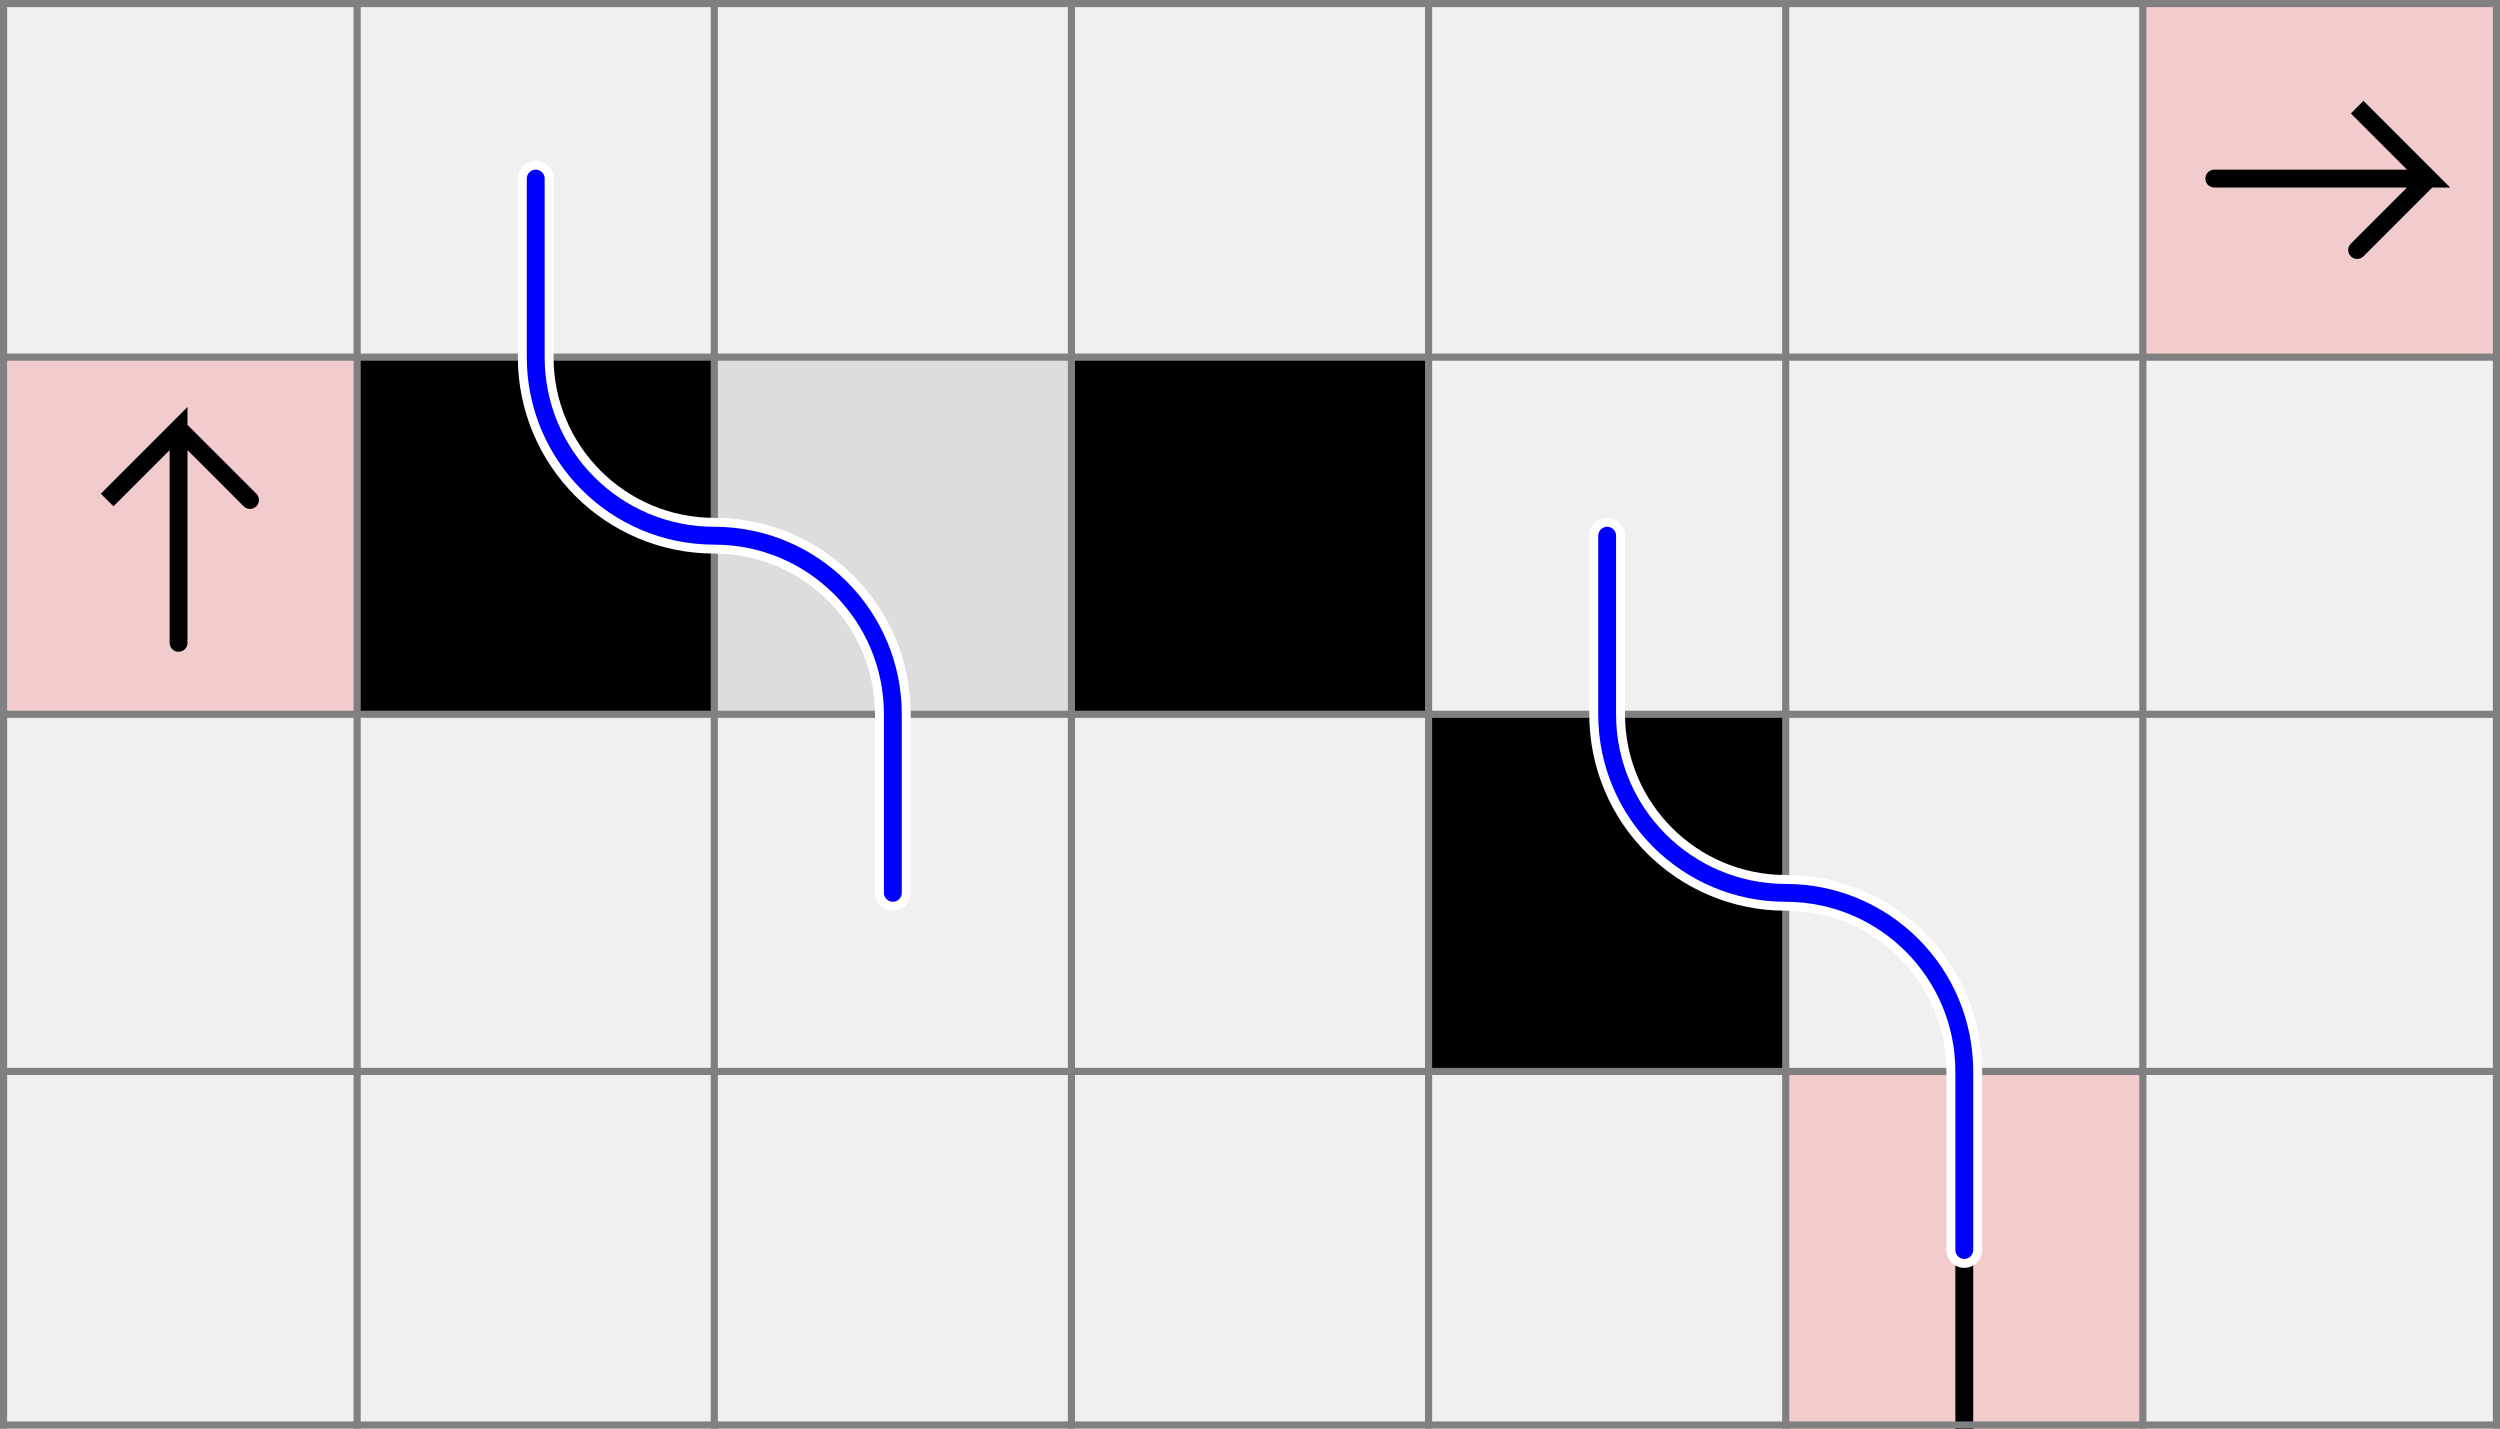
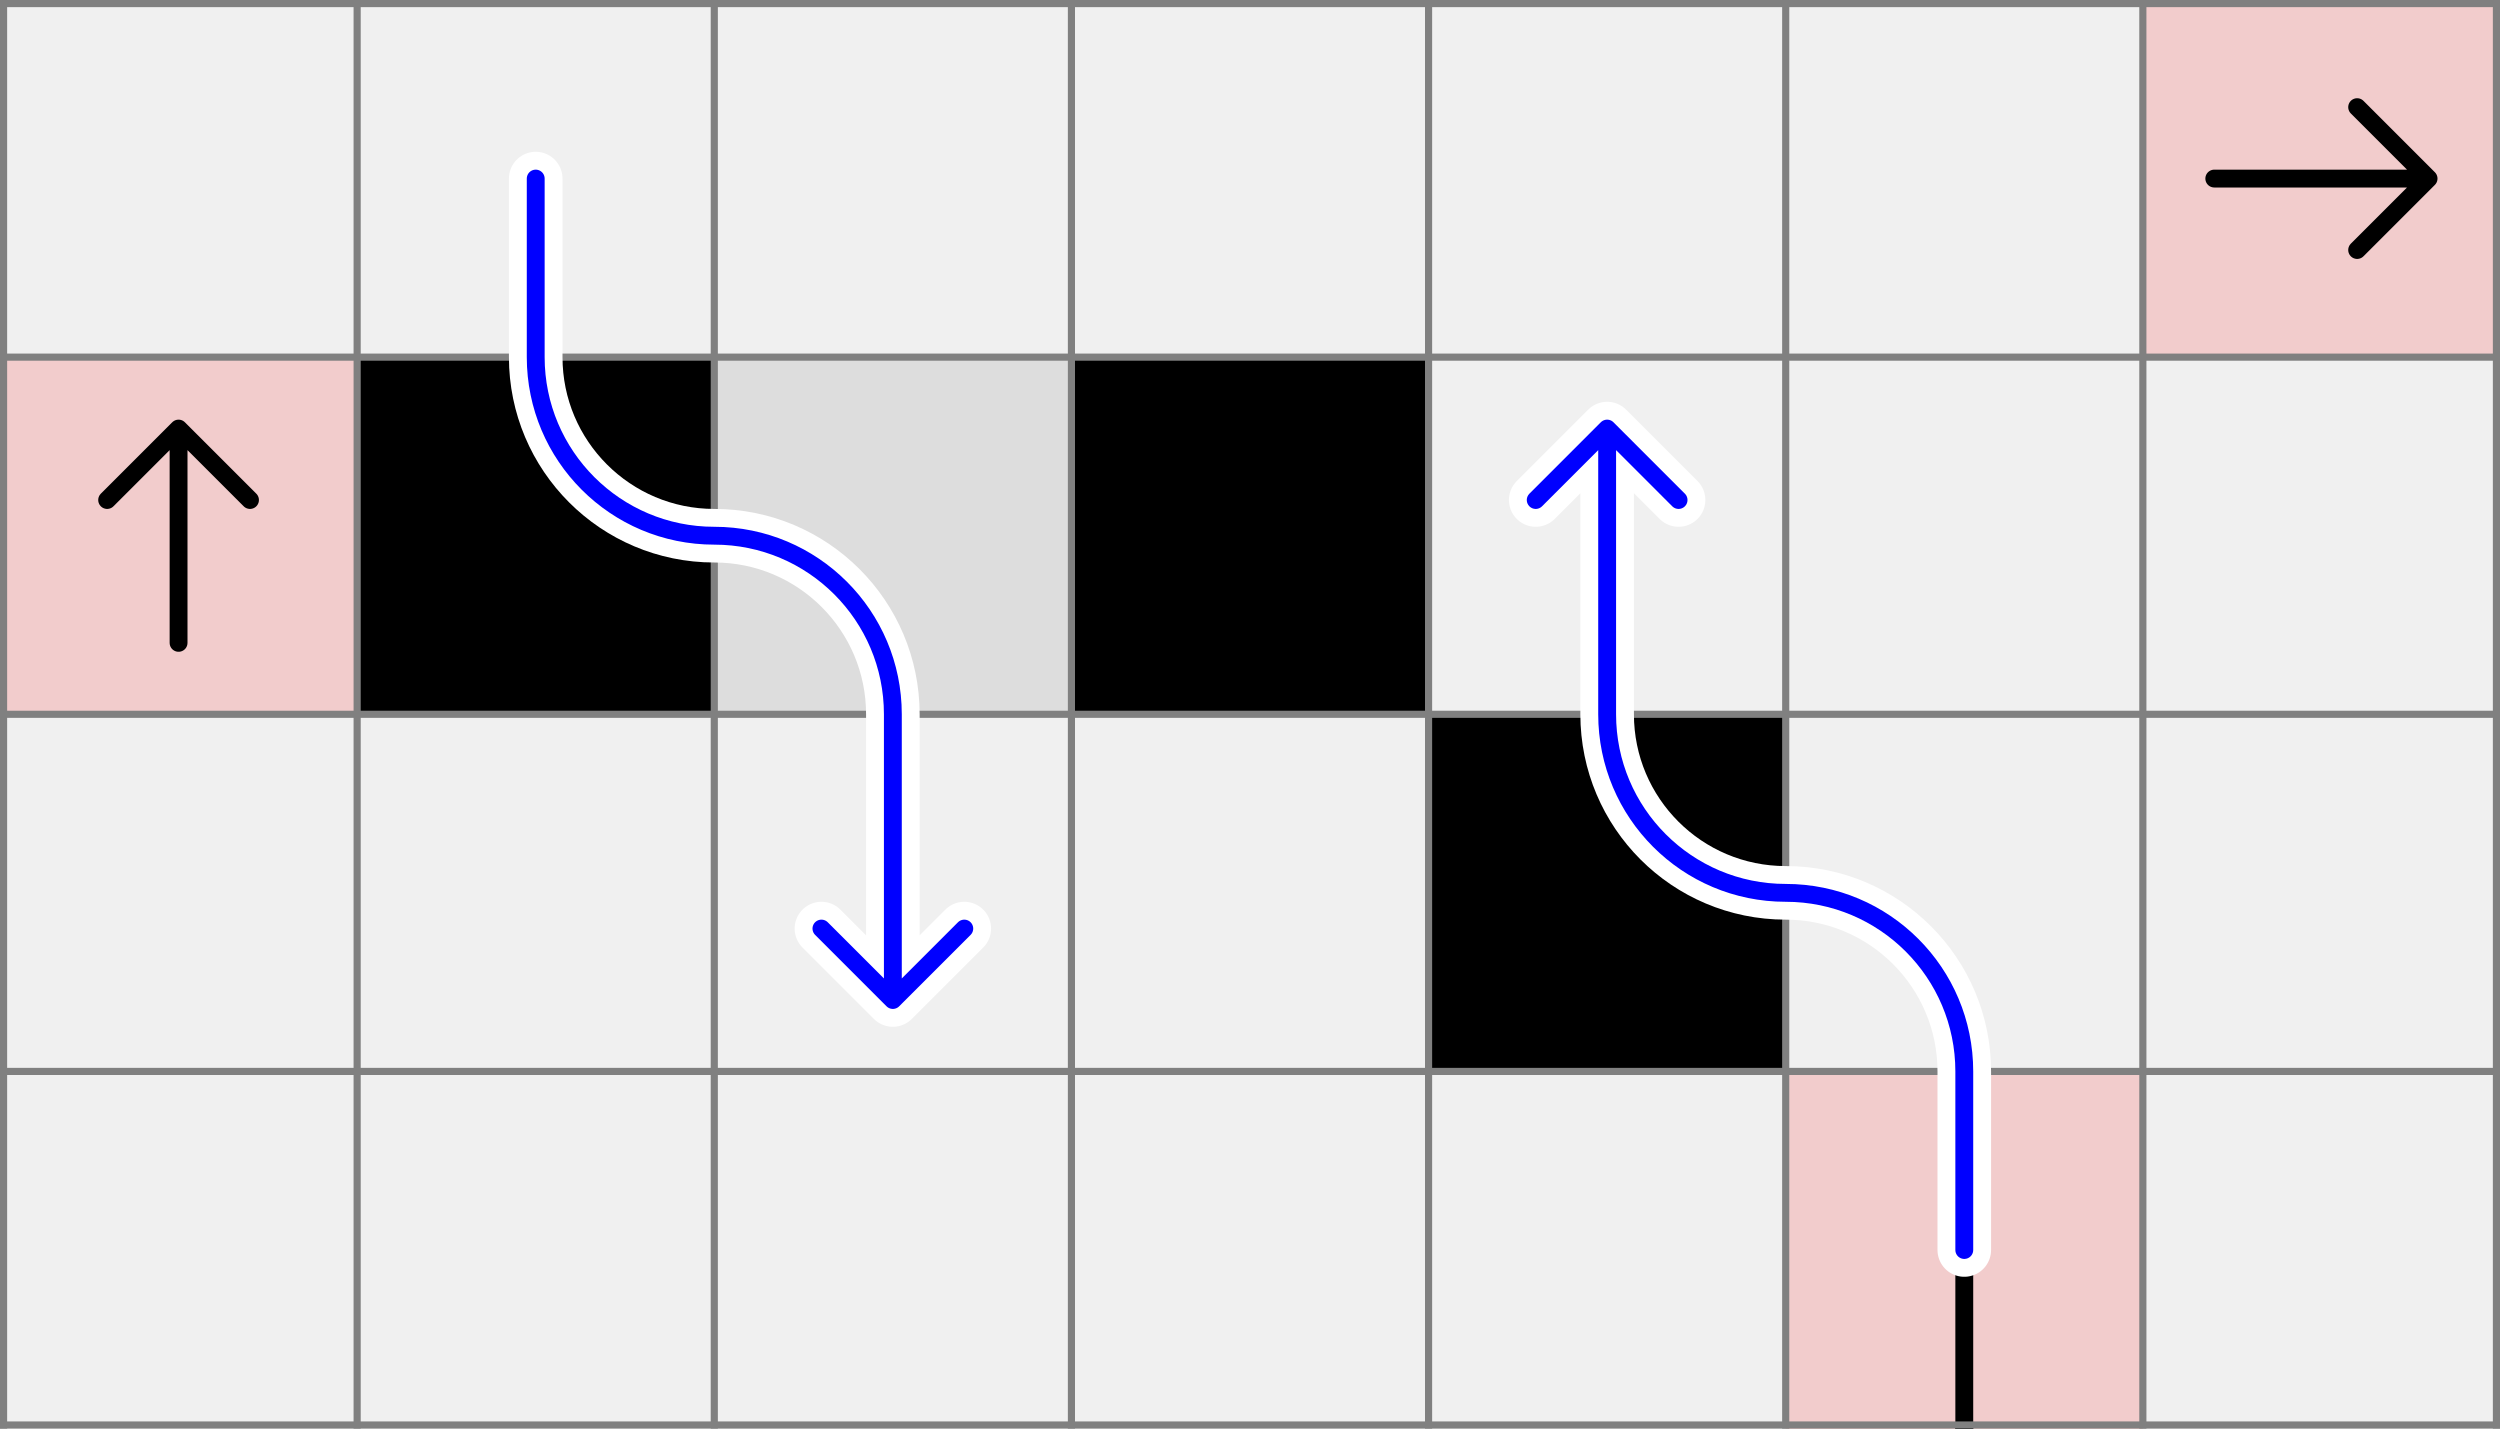
<svg xmlns="http://www.w3.org/2000/svg" viewBox="0 0 7 4">
  <style>
		svg { background-color: white; }
	</style>
  <path d="M 5 3 h 1 v 1 h -1 z" fill="#ff0000" fill-opacity="0.15" />
  <path d="M 5.5 4 v -0.5" fill="white" fill-opacity="0" stroke="black" stroke-width="0.05" stroke-linecap="round" />
  <path d="M 5 4 h 1 v 1 h -1 z" fill="#ff0000" fill-opacity="0.15" />
  <path d="M 5.5 4 v 0.5" fill="white" fill-opacity="0" stroke="black" stroke-width="0.05" stroke-linecap="round" />
-   <path d="M 6 0 h 1 v 1 h -1 z" fill="#ff0000" fill-opacity="0.15" />
-   <path d="M 6.2 0.5 h 0.6 l -0.2 -0.2 l 0.2 0.2 l -0.2 0.2" fill="white" fill-opacity="0" stroke="black" stroke-width="0.05" stroke-linecap="round" />
  <path d="M 4 2 h 1 v 1 h -1 z" fill="#000000" fill-opacity="1" />
  <path d="M 3 1 h 1 v 1 h -1 z" fill="#000000" fill-opacity="1" />
  <path d="M 2 1 h 1 v 1 h -1 z" fill="#dddddd" fill-opacity="1" />
  <path d="M 1 1 h 1 v 1 h -1 z" fill="#000000" fill-opacity="1" />
  <path d="M 0 1 h 1 v 1 h -1 z" fill="#ff0000" fill-opacity="0.15" />
-   <path d="M 0.5 1.8 v -0.6 l -0.2 0.2 l 0.2 -0.2 l 0.2 0.2" fill="white" fill-opacity="0" stroke="black" stroke-width="0.05" stroke-linecap="round" />
+   <path d="M 0.5 1.8 v -0.6 m -0.2 0.2 l 0.2 -0.2 m 0 0 l 0.2 0.2" fill="white" fill-opacity="0" stroke="black" stroke-width="0.05" stroke-linecap="round" />
+   <path d="M 6 0 h 1 v 1 h -1 z" fill="#ff0000" fill-opacity="0.15" />
+   <path d="M 6.2 0.5 h 0.6 m -0.2 -0.2 l 0.2 0.2 m 0 0 l -0.2 0.2" fill="white" fill-opacity="0" stroke="black" stroke-width="0.05" stroke-linecap="round" />
  <path fill="transparent" stroke="gray" stroke-width="0.02" d="M 0.01 0 v 4" />
  <path fill="transparent" stroke="gray" stroke-width="0.02" d="M 1 0 v 4" />
  <path fill="transparent" stroke="gray" stroke-width="0.02" d="M 2 0 v 4" />
  <path fill="transparent" stroke="gray" stroke-width="0.02" d="M 3 0 v 4" />
  <path fill="transparent" stroke="gray" stroke-width="0.02" d="M 4 0 v 4" />
  <path fill="transparent" stroke="gray" stroke-width="0.02" d="M 5 0 v 4" />
  <path fill="transparent" stroke="gray" stroke-width="0.02" d="M 6 0 v 4" />
  <path fill="transparent" stroke="gray" stroke-width="0.02" d="M 6.99 0 v 4" />
  <path fill="transparent" stroke="gray" stroke-width="0.02" d="M 0 0.01 h 7" />
  <path fill="transparent" stroke="gray" stroke-width="0.02" d="M 0 1 h 7" />
  <path fill="transparent" stroke="gray" stroke-width="0.02" d="M 0 2 h 7" />
  <path fill="transparent" stroke="gray" stroke-width="0.02" d="M 0 3 h 7" />
  <path fill="transparent" stroke="gray" stroke-width="0.02" d="M 0 3.99 h 7" />
-   <path d="M 1.5 0.5 L 1.5 1 A 0.5 0.5 0 0 0 2 1.5 A 0.5 0.5 0 0 1 2.5 2 L 2.5 2.5 " fill="white" fill-opacity="0" stroke="white" stroke-width="0.1" stroke-linecap="round" />
-   <path d="M 1.5 0.5 L 1.5 1 A 0.5 0.5 0 0 0 2 1.5 A 0.5 0.5 0 0 1 2.5 2 L 2.5 2.5 " fill="white" fill-opacity="0" stroke="blue" stroke-width="0.05" stroke-linecap="round" />
-   <path d="M 5.5 3.5 L 5.5 3 A 0.5 0.5 0 0 0 5 2.5 A 0.5 0.5 0 0 1 4.5 2 L 4.5 1.5 " fill="white" fill-opacity="0" stroke="white" stroke-width="0.1" stroke-linecap="round" />
-   <path d="M 5.5 3.5 L 5.5 3 A 0.5 0.5 0 0 0 5 2.5 A 0.5 0.5 0 0 1 4.5 2 L 4.5 1.5 " fill="white" fill-opacity="0" stroke="blue" stroke-width="0.05" stroke-linecap="round" />
+   <path d="M 5.5 3.5 L 5.5 3 A 0.5 0.5 0 0 0 5 2.5 A 0.5 0.5 0 0 1 4.5 2 L 4.5 1.5 l 0 -0.3 m -0.2 0.2 l 0.2 -0.2 m 0 0 l 0.2 0.2 " fill="white" fill-opacity="0" stroke="white" stroke-width="0.15" stroke-linecap="round" />
+   <path d="M 5.5 3.5 L 5.5 3 A 0.5 0.5 0 0 0 5 2.5 A 0.5 0.5 0 0 1 4.5 2 L 4.5 1.5 l 0 -0.3 m -0.2 0.2 l 0.2 -0.2 m 0 0 l 0.2 0.2 " fill="white" fill-opacity="0" stroke="blue" stroke-width="0.05" stroke-linecap="round" />
+   <path d="M 1.5 0.5 L 1.5 1 A 0.5 0.5 0 0 0 2 1.5 A 0.5 0.5 0 0 1 2.5 2 L 2.5 2.5 l 0 0.3 m -0.2 -0.2 l 0.2 0.2 m 0 0 l 0.2 -0.2 " fill="white" fill-opacity="0" stroke="white" stroke-width="0.15" stroke-linecap="round" />
+   <path d="M 1.5 0.5 L 1.5 1 A 0.5 0.5 0 0 0 2 1.5 A 0.5 0.5 0 0 1 2.5 2 L 2.5 2.5 l 0 0.3 m -0.2 -0.2 l 0.2 0.2 m 0 0 l 0.2 -0.2 " fill="white" fill-opacity="0" stroke="blue" stroke-width="0.05" stroke-linecap="round" />
</svg>
